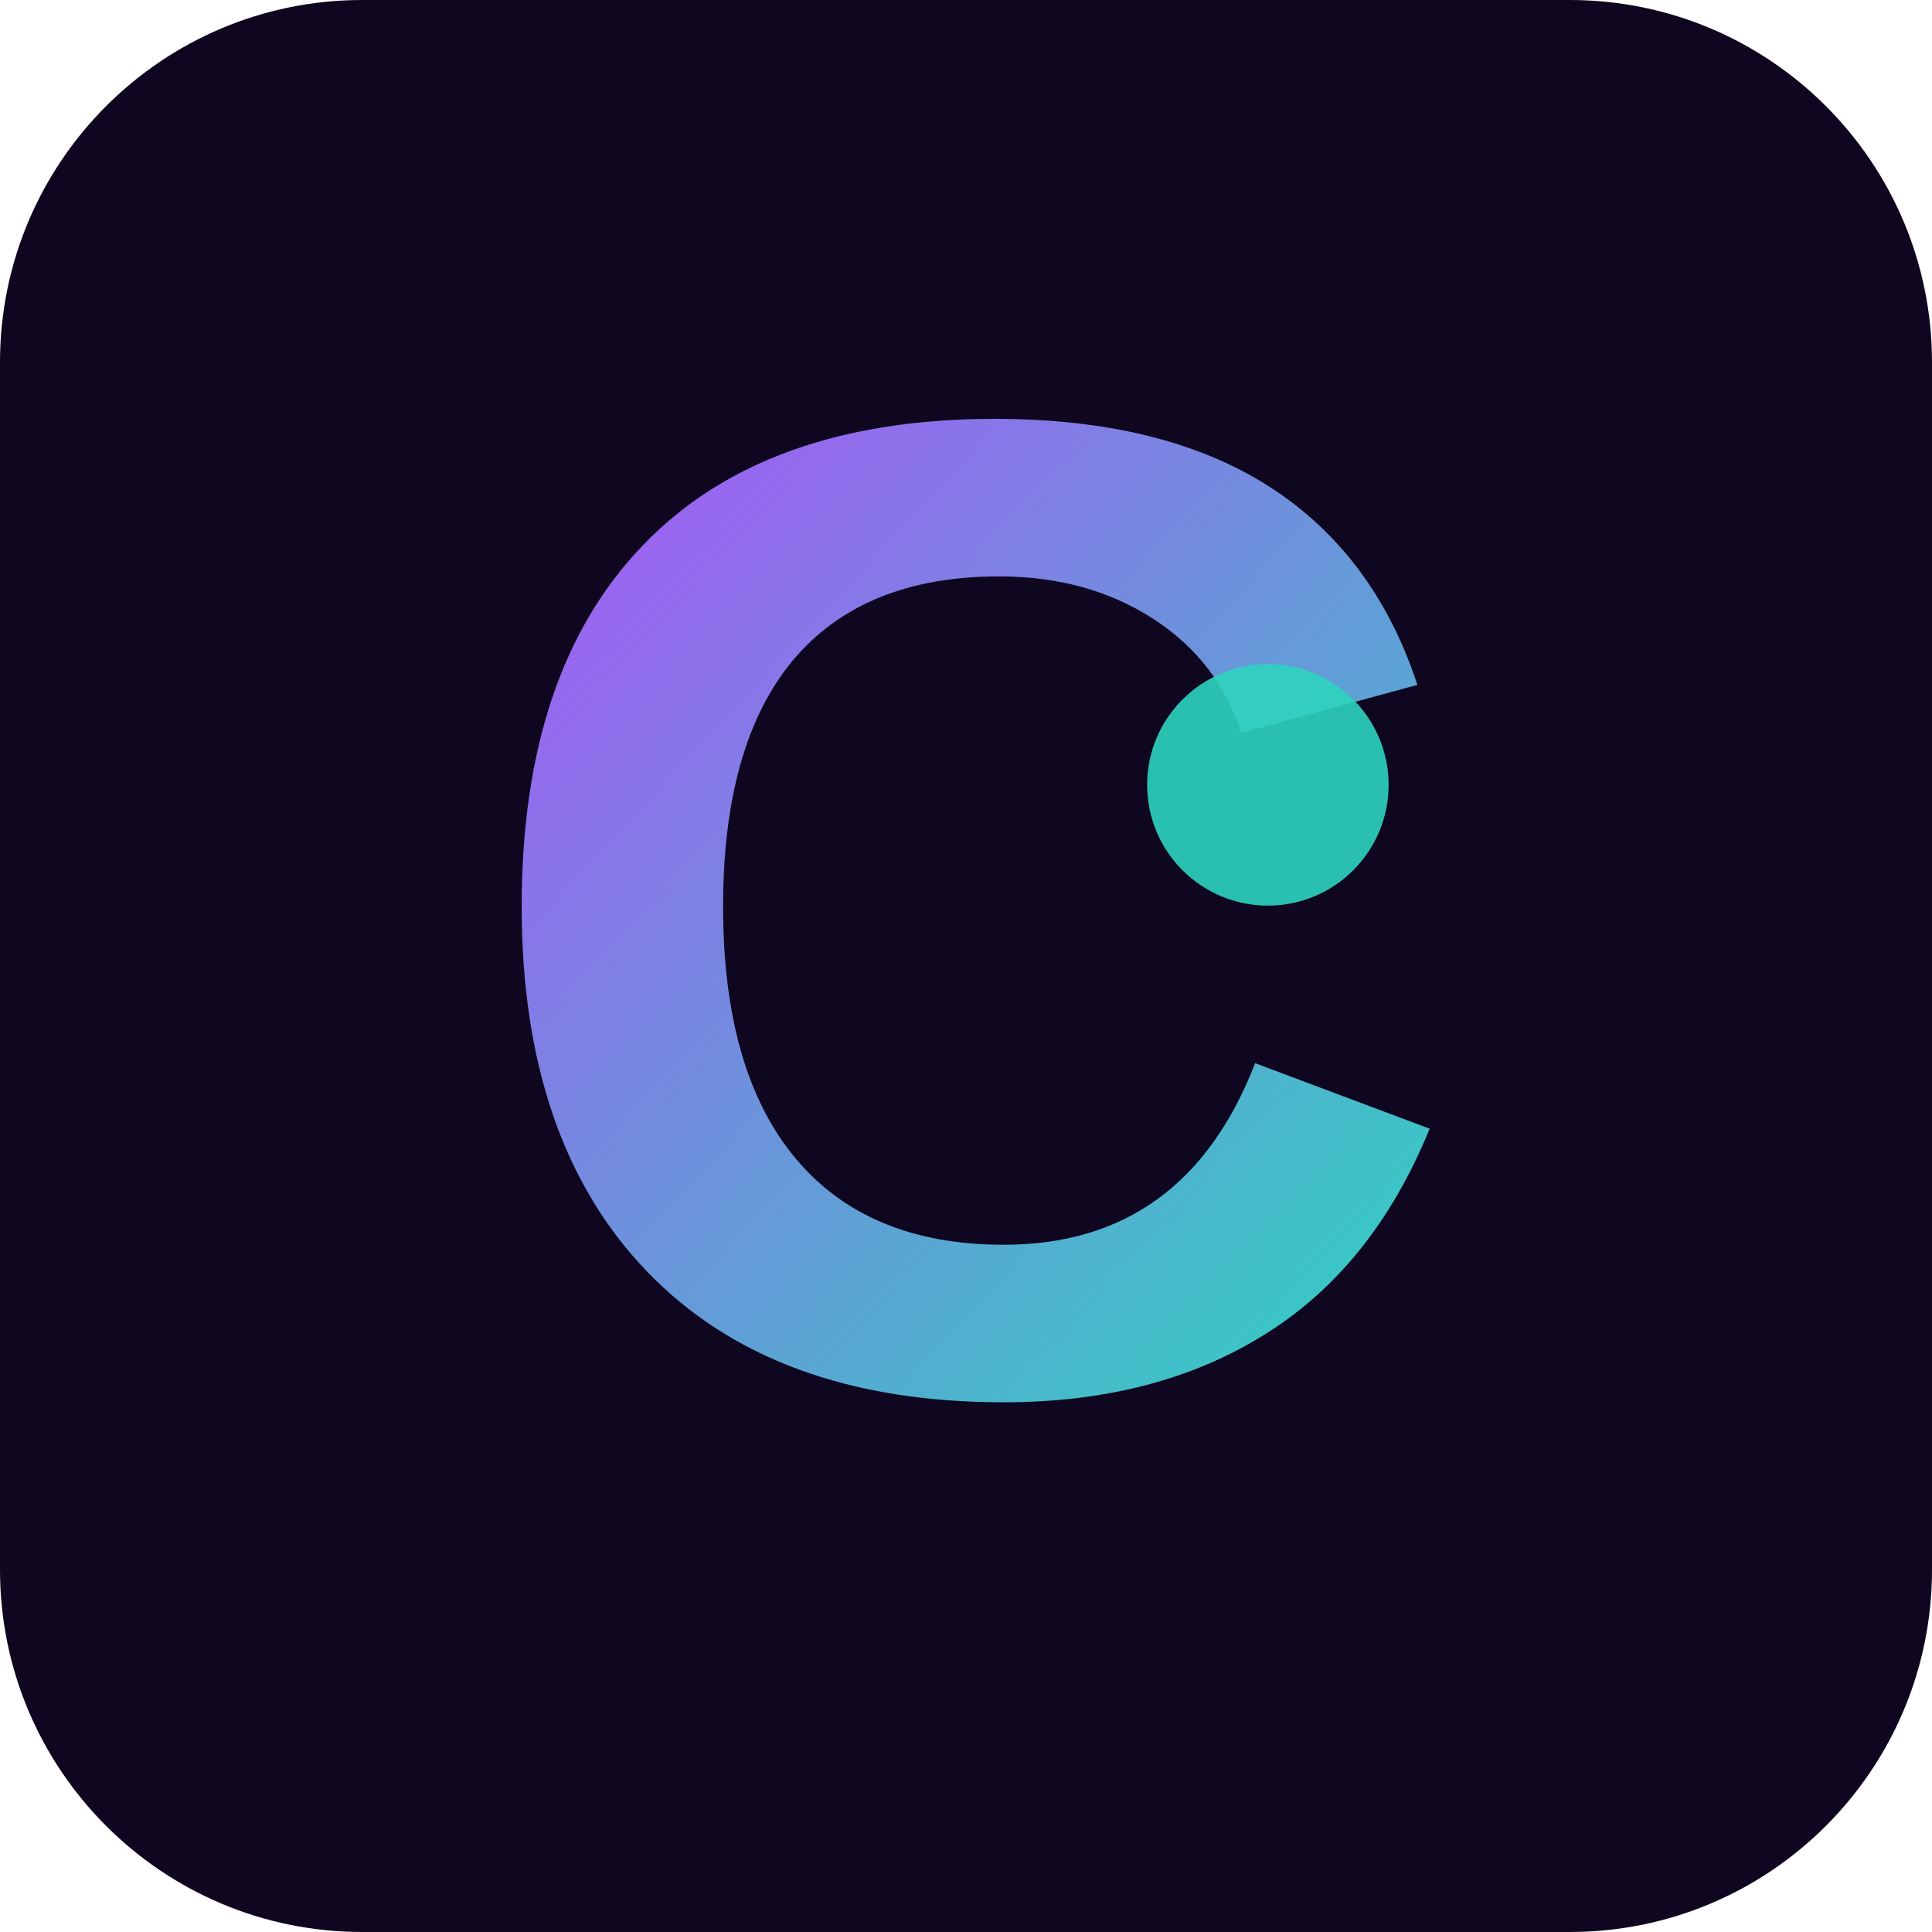
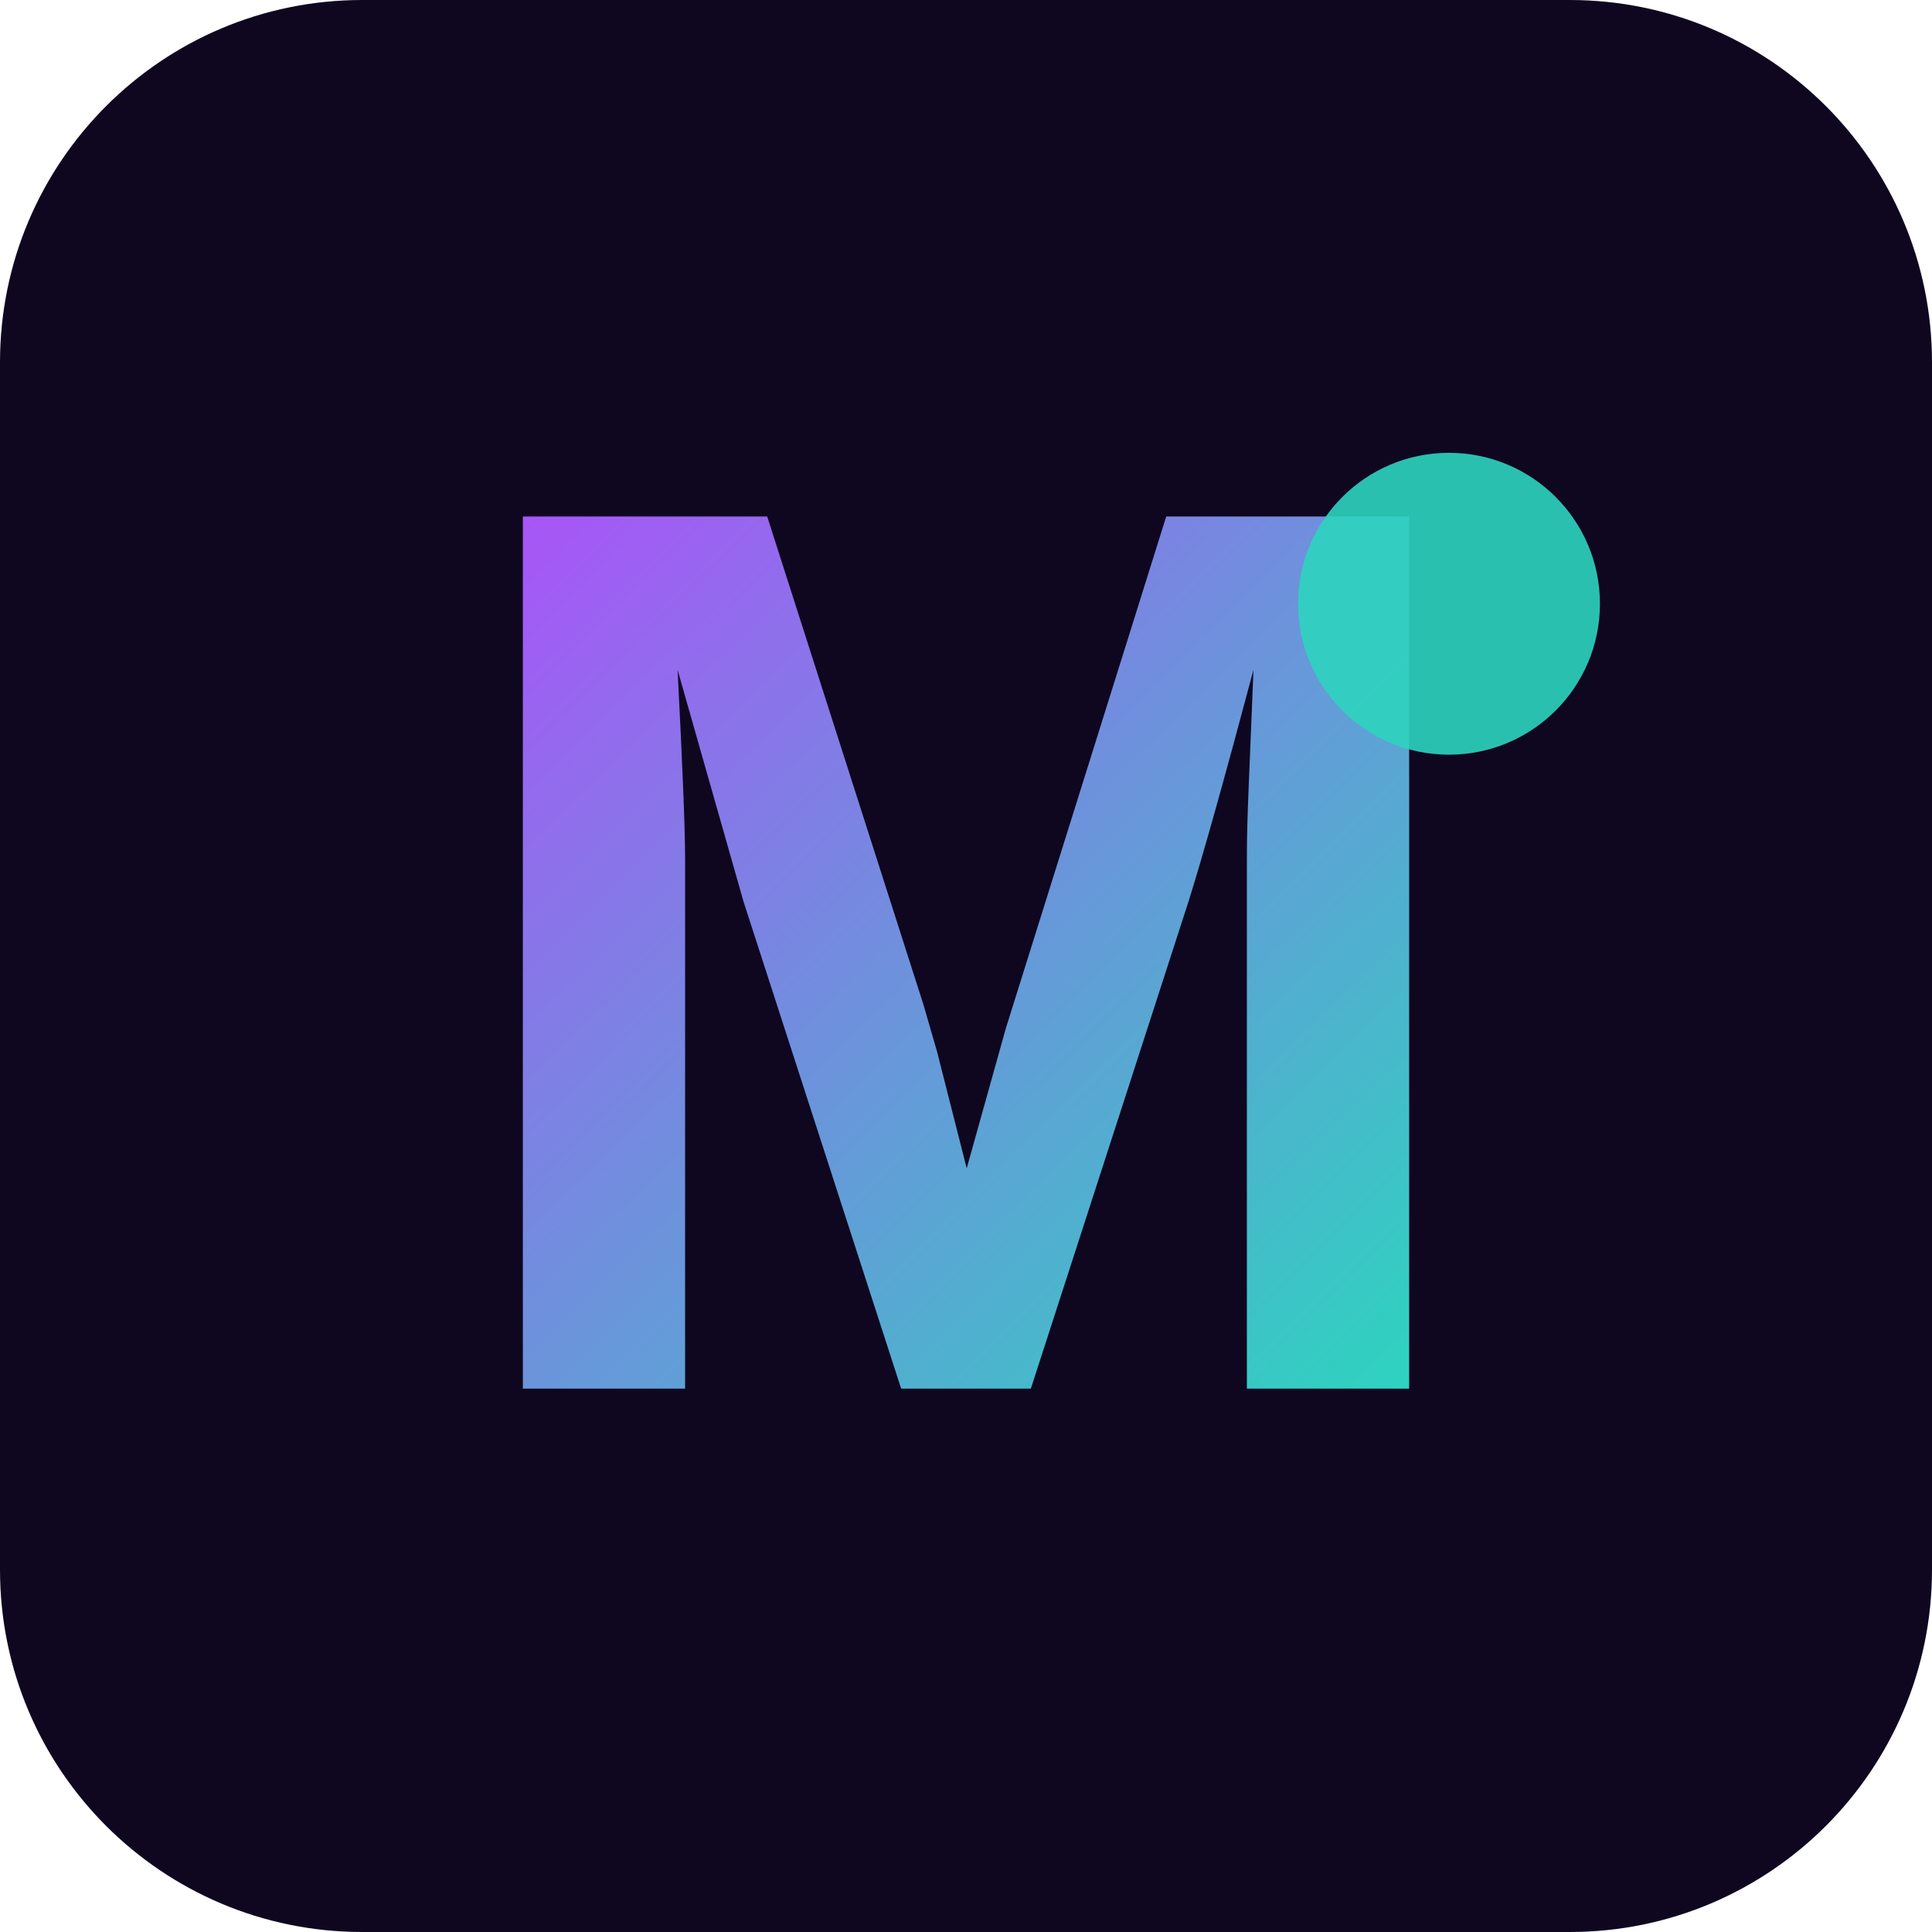
<svg xmlns="http://www.w3.org/2000/svg" viewBox="0 0 64 64" width="64" height="64">
  <defs>
    <linearGradient id="grad" x1="0%" y1="0%" x2="100%" y2="100%">
      <stop offset="0%" style="stop-color:#a855f7" />
      <stop offset="100%" style="stop-color:#2dd4bf" />
    </linearGradient>
  </defs>
  <rect width="64" height="64" rx="12" fill="#0f0720" />
-   <text x="32" y="46" font-family="'Arial Black', Arial, sans-serif" font-size="46" font-weight="900" text-anchor="middle" fill="url(#grad)">C</text>
-   <circle cx="42" cy="26" r="4" fill="#2dd4bf" opacity="0.9" />
+   <text x="32" y="46" font-family="'Arial Black', Arial, sans-serif" font-size="42" font-weight="900" text-anchor="middle" fill="url(#grad)">M</text>
+   <circle cx="48" cy="20" r="5" fill="#2dd4bf" opacity="0.9" />
</svg>
